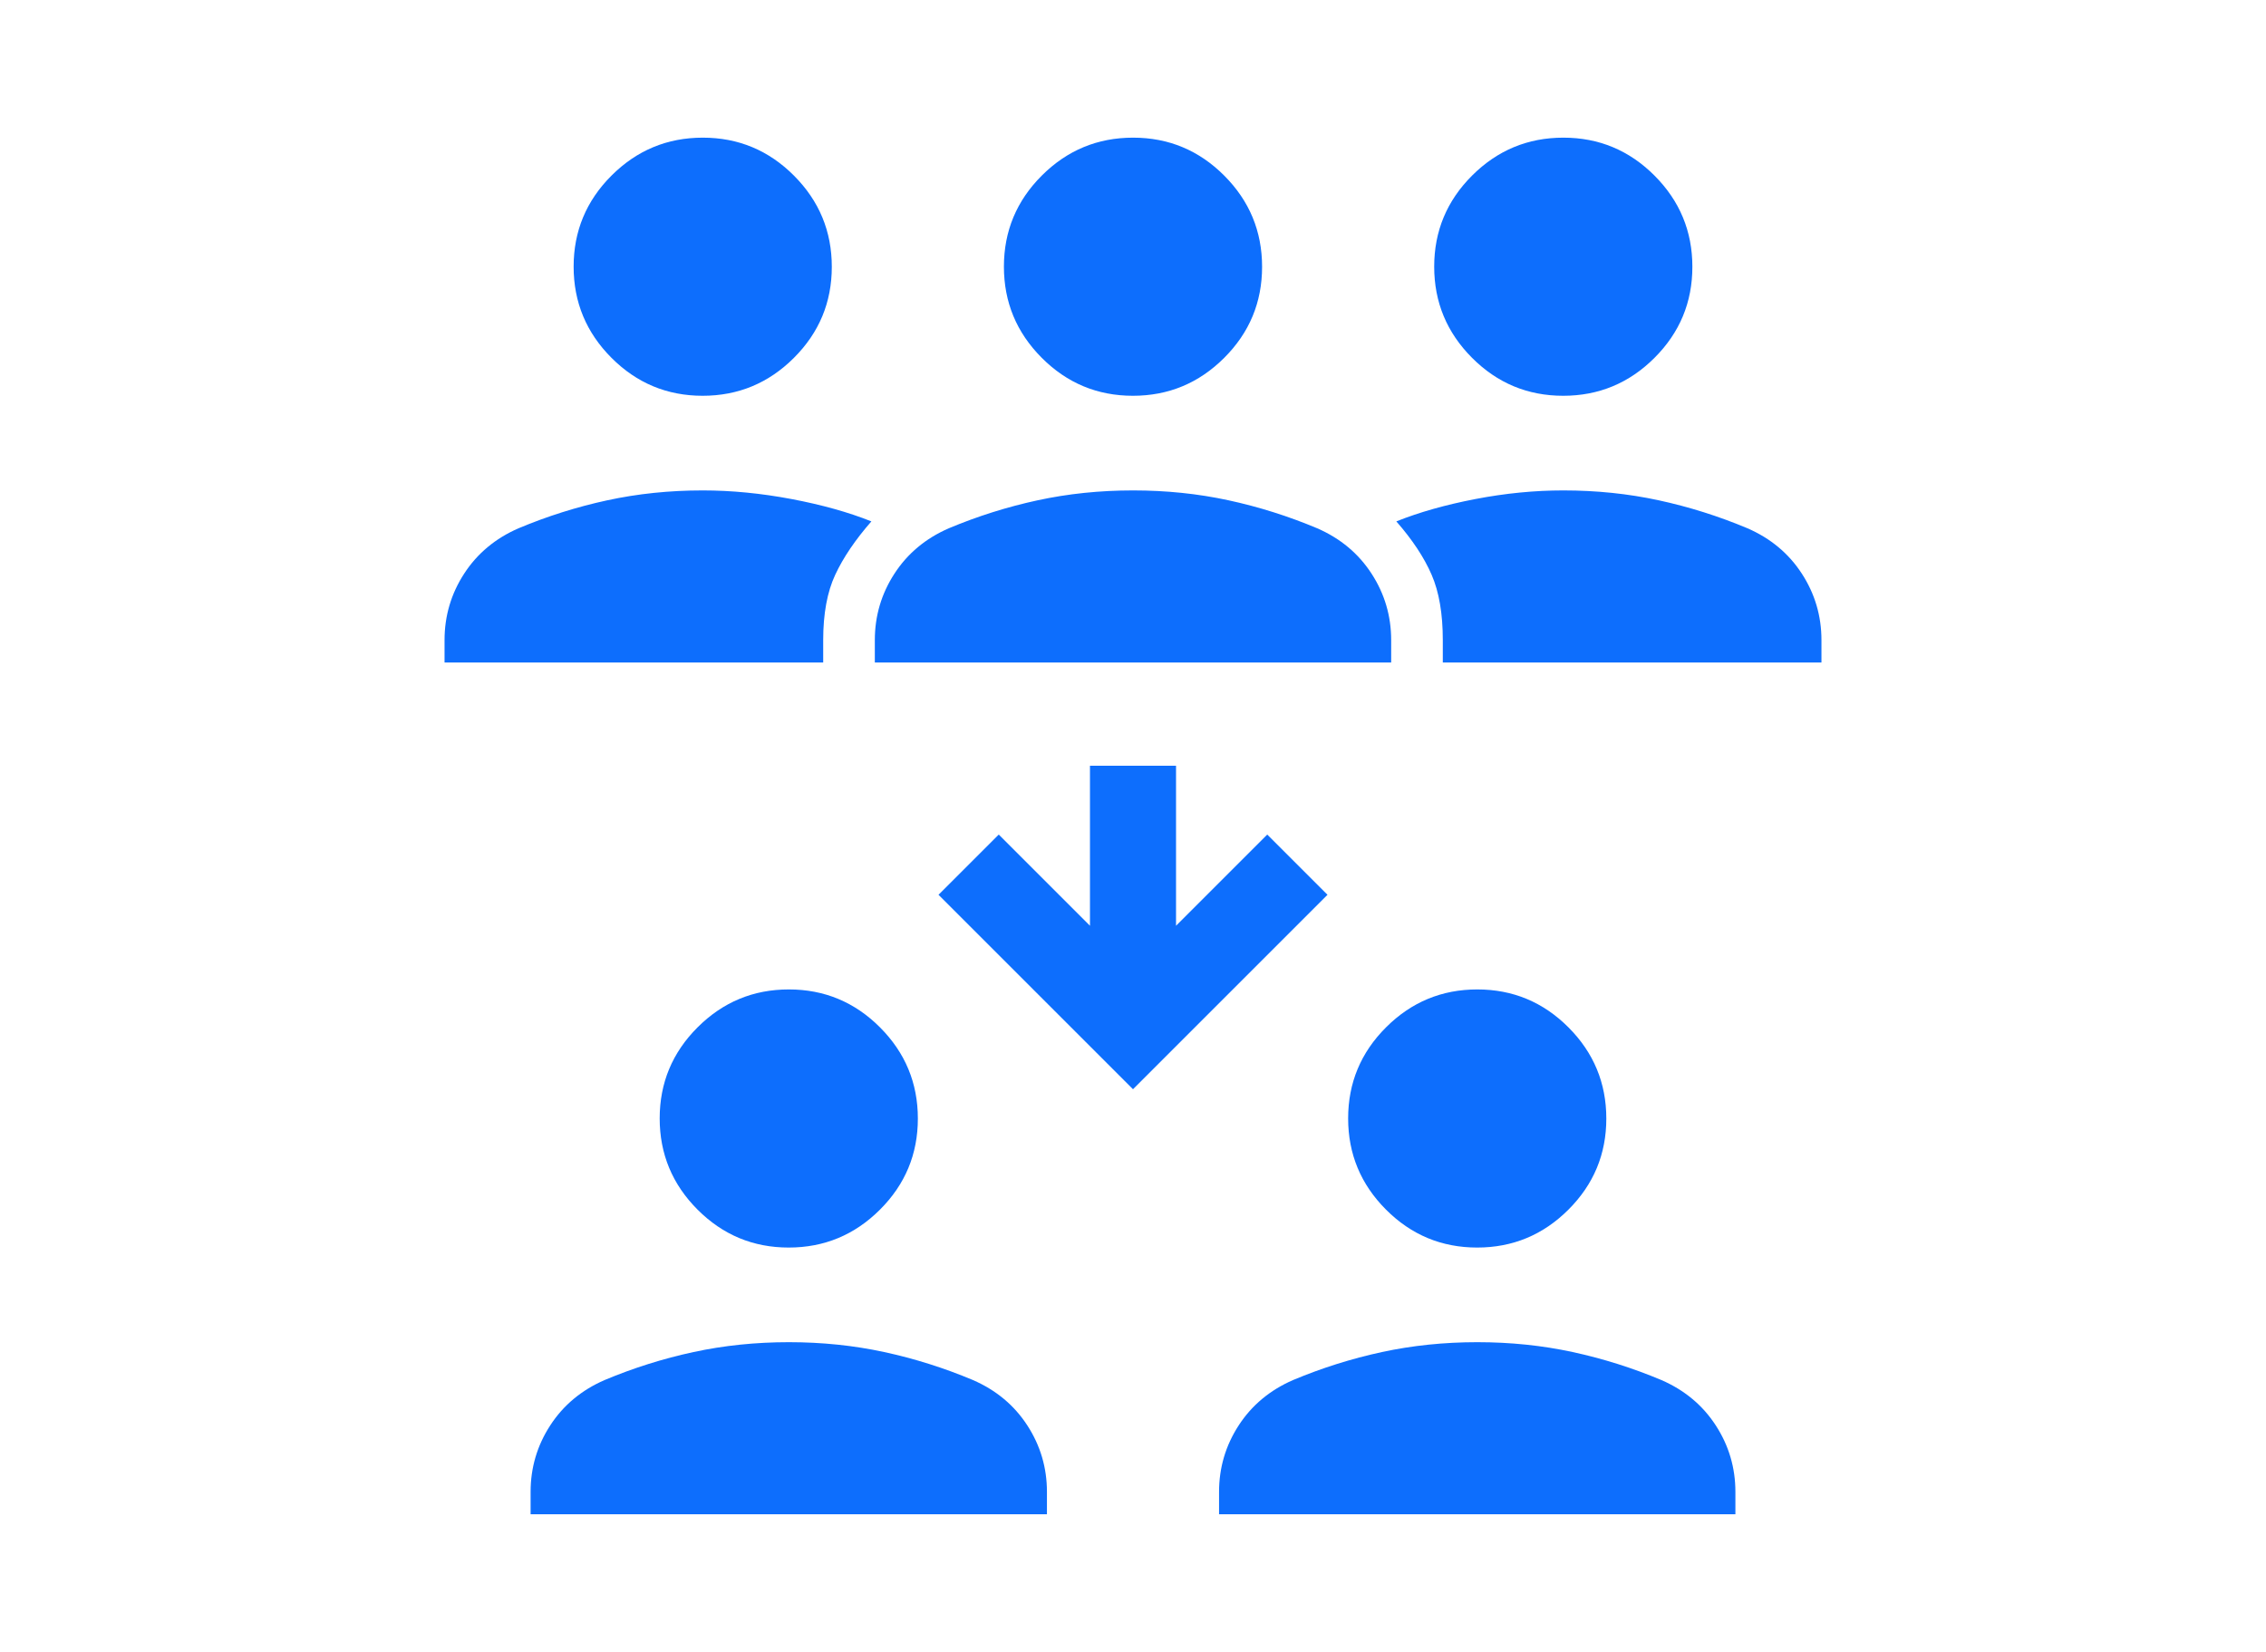
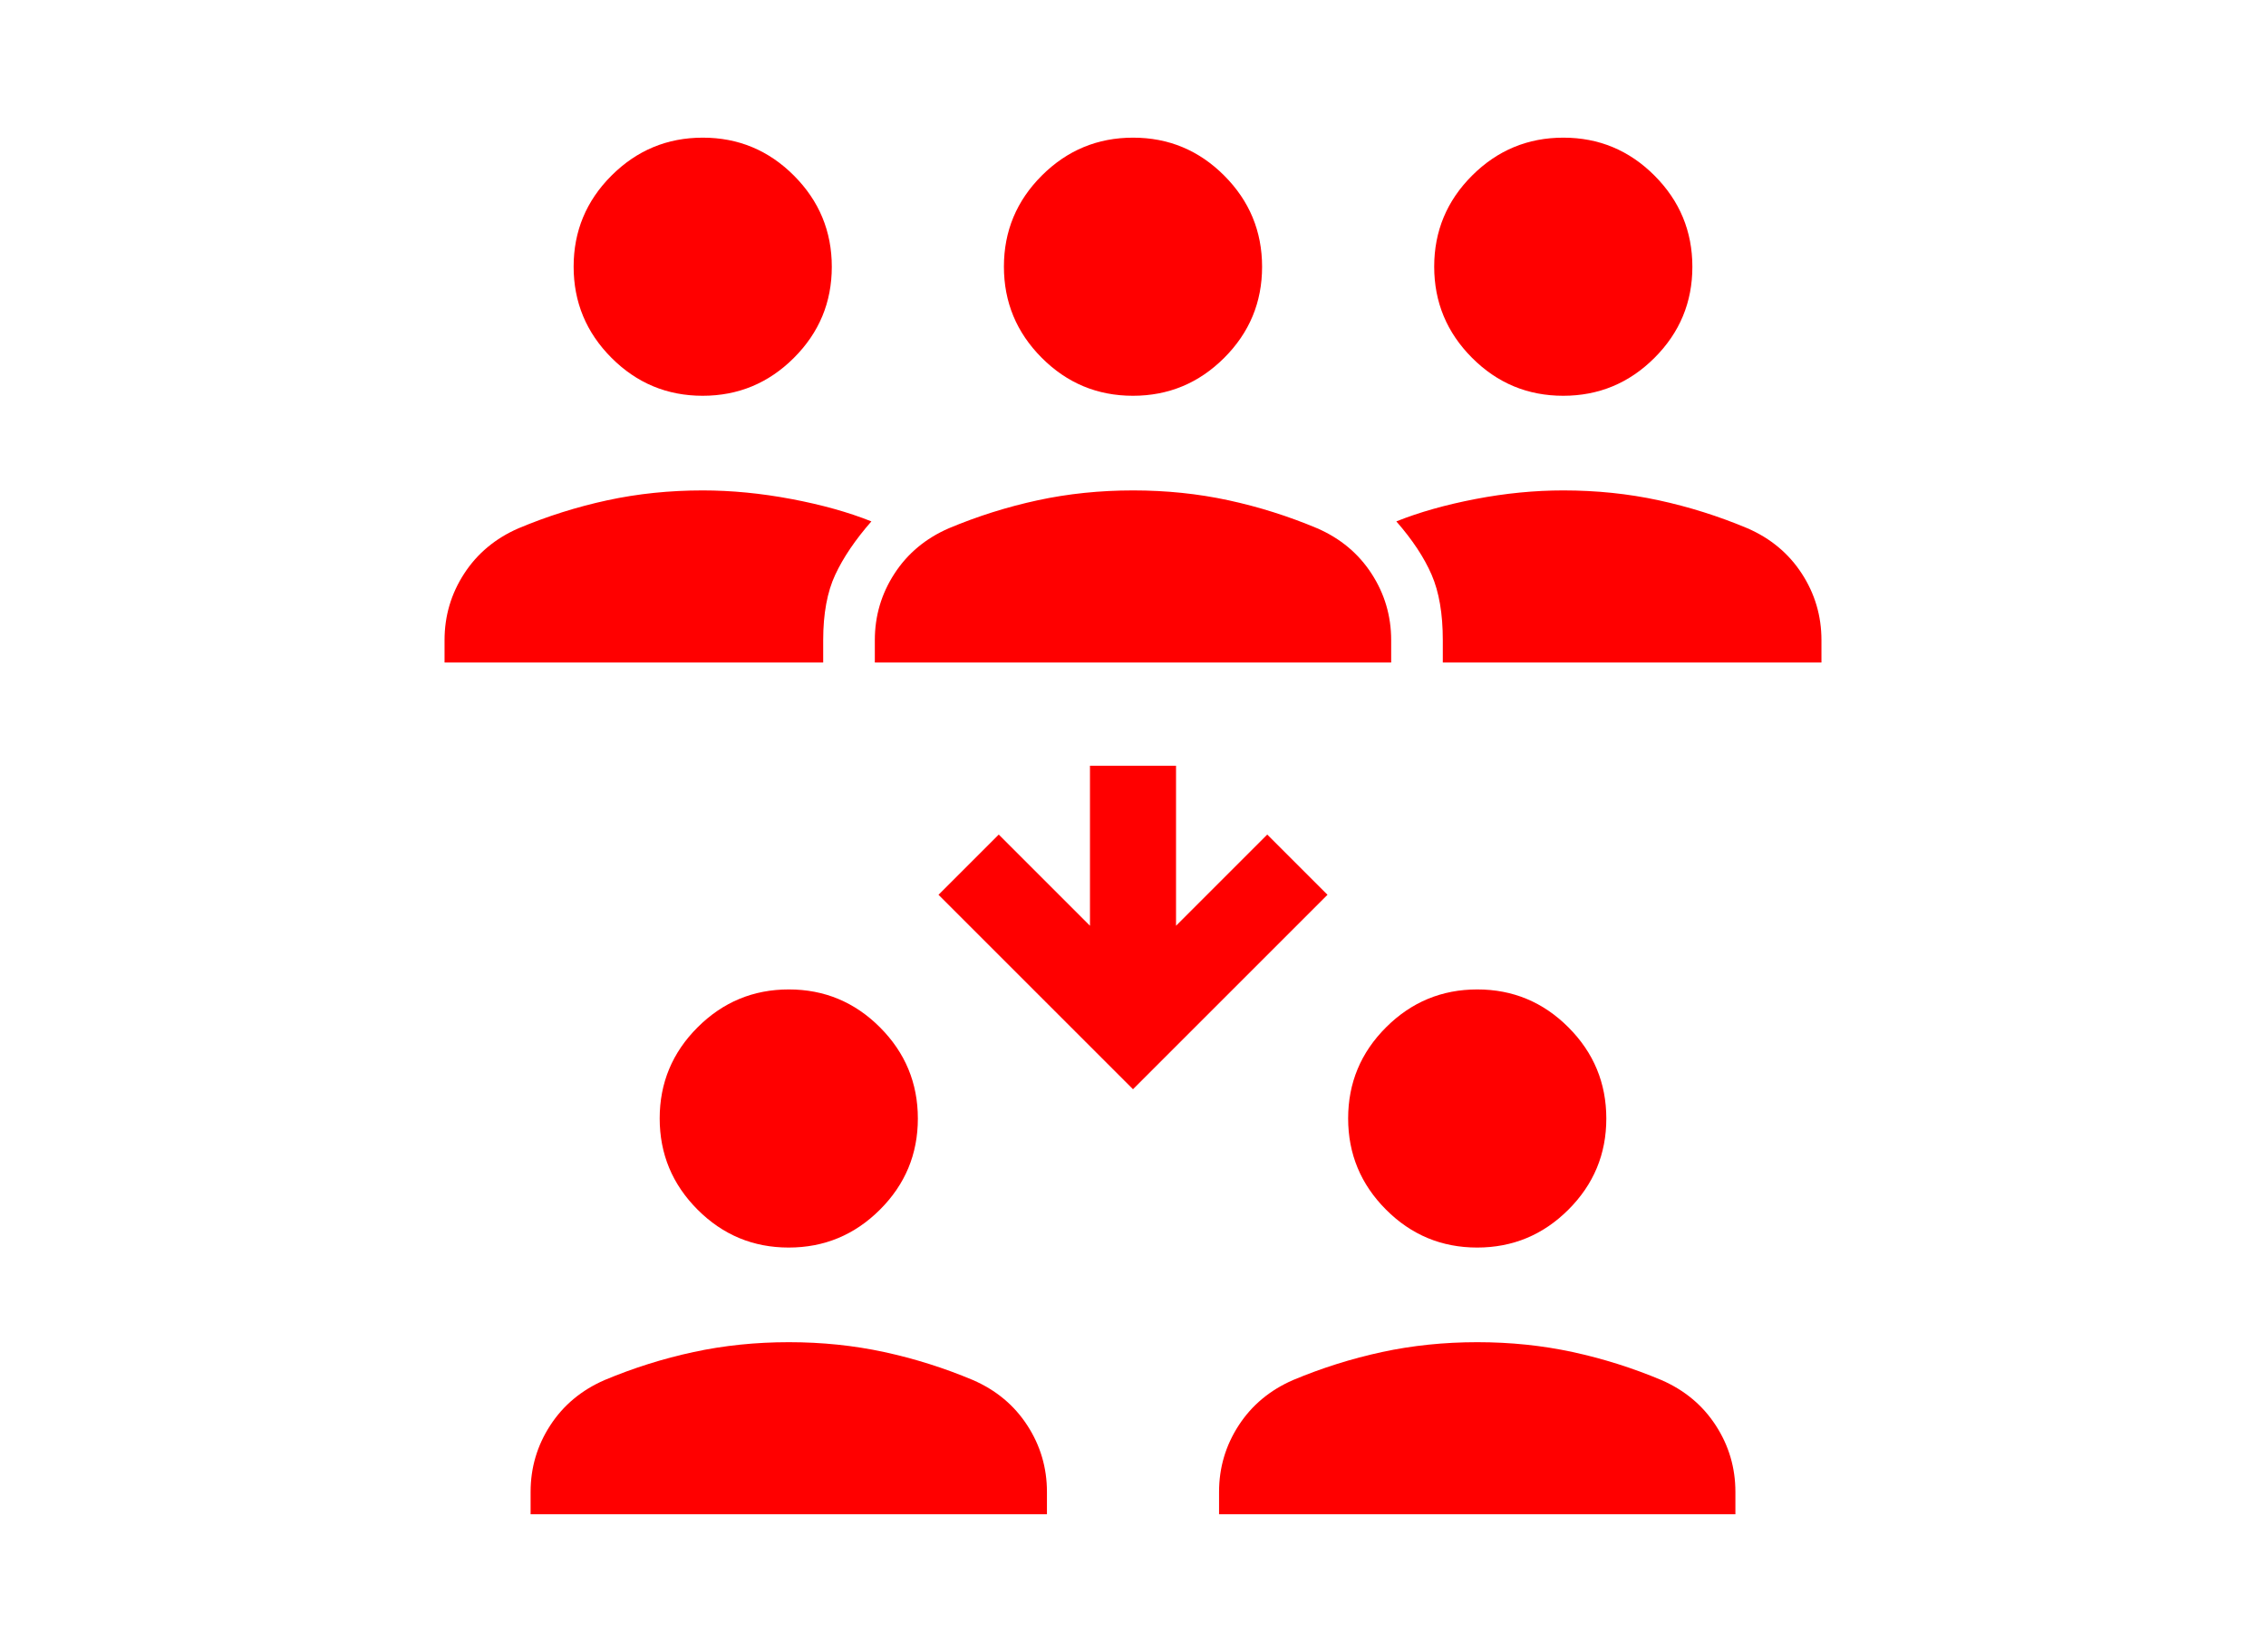
- <svg xmlns="http://www.w3.org/2000/svg" fill="#0d6efd" height="35" viewBox="0 96 960 960" width="48">
+ <svg xmlns="http://www.w3.org/2000/svg" fill="red" height="35" viewBox="0 96 960 960" width="48">
  <path d="M130 976v-13q0-21.081 11.408-38.649Q152.816 906.784 173 898q25.078-10.522 51.603-16.261Q251.128 876 280.064 876t55.417 5.739Q361.963 887.478 387 898q20.184 8.784 31.592 26.351Q430 941.919 430 963v13H130Zm400 0v-13q0-21.081 11.408-38.649Q552.816 906.784 573 898q25.078-10.522 51.603-16.261Q651.128 876 680.064 876t55.417 5.739Q761.963 887.478 787 898q20.184 8.784 31.592 26.351Q830 941.919 830 963v13H530ZM279.956 821Q249 821 227 798.956q-22-22.045-22-53Q205 715 227.044 693q22.045-22 53-22Q311 671 333 693.044q22 22.045 22 53Q355 777 332.956 799q-22.045 22-53 22Zm400 0Q649 821 627 798.956q-22-22.045-22-53Q605 715 627.044 693q22.045-22 53-22Q711 671 733 693.044q22 22.045 22 53Q755 777 732.956 799q-22.045 22-53 22ZM480 729 367 616l35-35 53 53v-93h50v93l53-53 35 35-113 113ZM80 481v-13q0-21.081 11.408-38.649Q102.816 411.784 123 403q25.063-10.522 51.572-16.261Q201.081 381 230 381q25 0 51.5 5t46.5 13q-14 16-21 31t-7 38v13H80Zm250 0v-13q0-21.081 11.408-38.649Q352.816 411.784 373 403q25.078-10.522 51.603-16.261Q451.128 381 480.064 381t55.417 5.739Q561.963 392.478 587 403q20.184 8.784 31.592 26.351Q630 446.919 630 468v13H330Zm330 0v-13q0-23-6.5-38T633 399q20-8 46-13t51-5q28.919 0 55.428 5.739Q811.937 392.478 837 403q20.184 8.784 31.592 26.351Q880 446.919 880 468v13H660ZM229.956 326Q199 326 177 303.956q-22-22.045-22-53Q155 220 177.044 198q22.045-22 53-22Q261 176 283 198.044q22 22.045 22 53Q305 282 282.956 304q-22.045 22-53 22Zm250 0Q449 326 427 303.956q-22-22.045-22-53Q405 220 427.044 198q22.045-22 53-22Q511 176 533 198.044q22 22.045 22 53Q555 282 532.956 304q-22.045 22-53 22Zm250 0Q699 326 677 303.956q-22-22.045-22-53Q655 220 677.044 198q22.045-22 53-22Q761 176 783 198.044q22 22.045 22 53Q805 282 782.956 304q-22.045 22-53 22Z" />
</svg>
